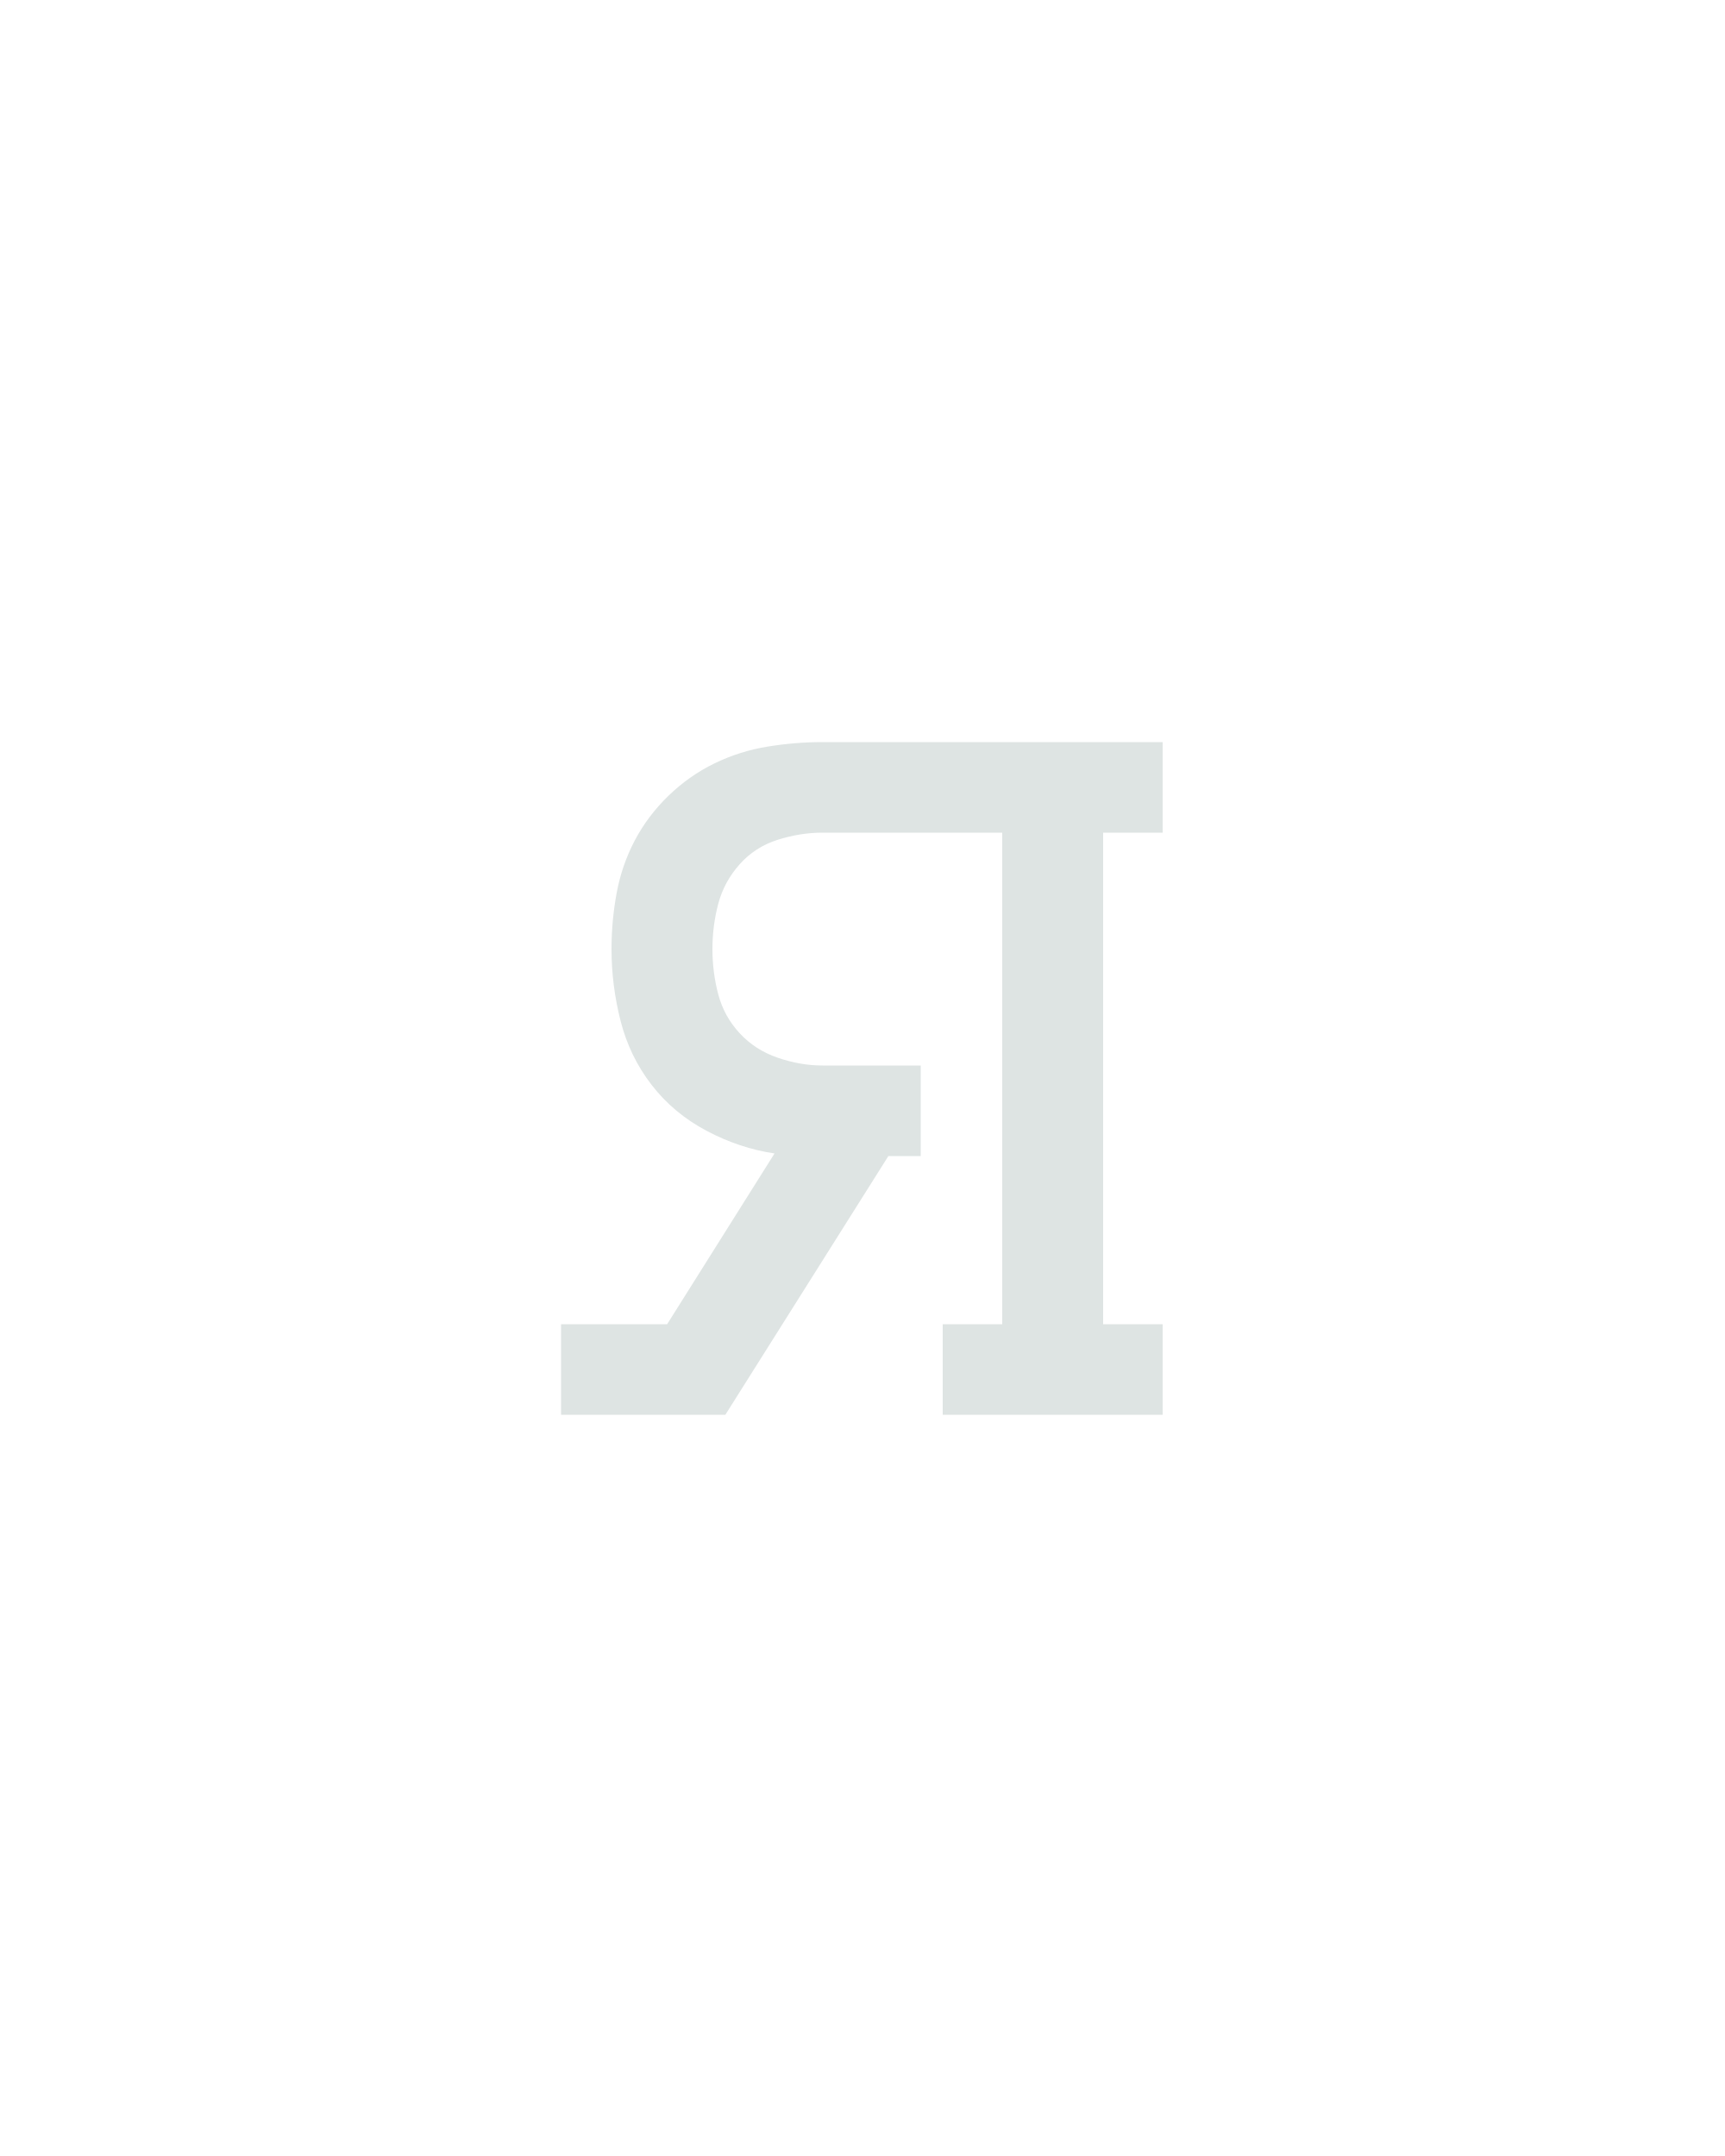
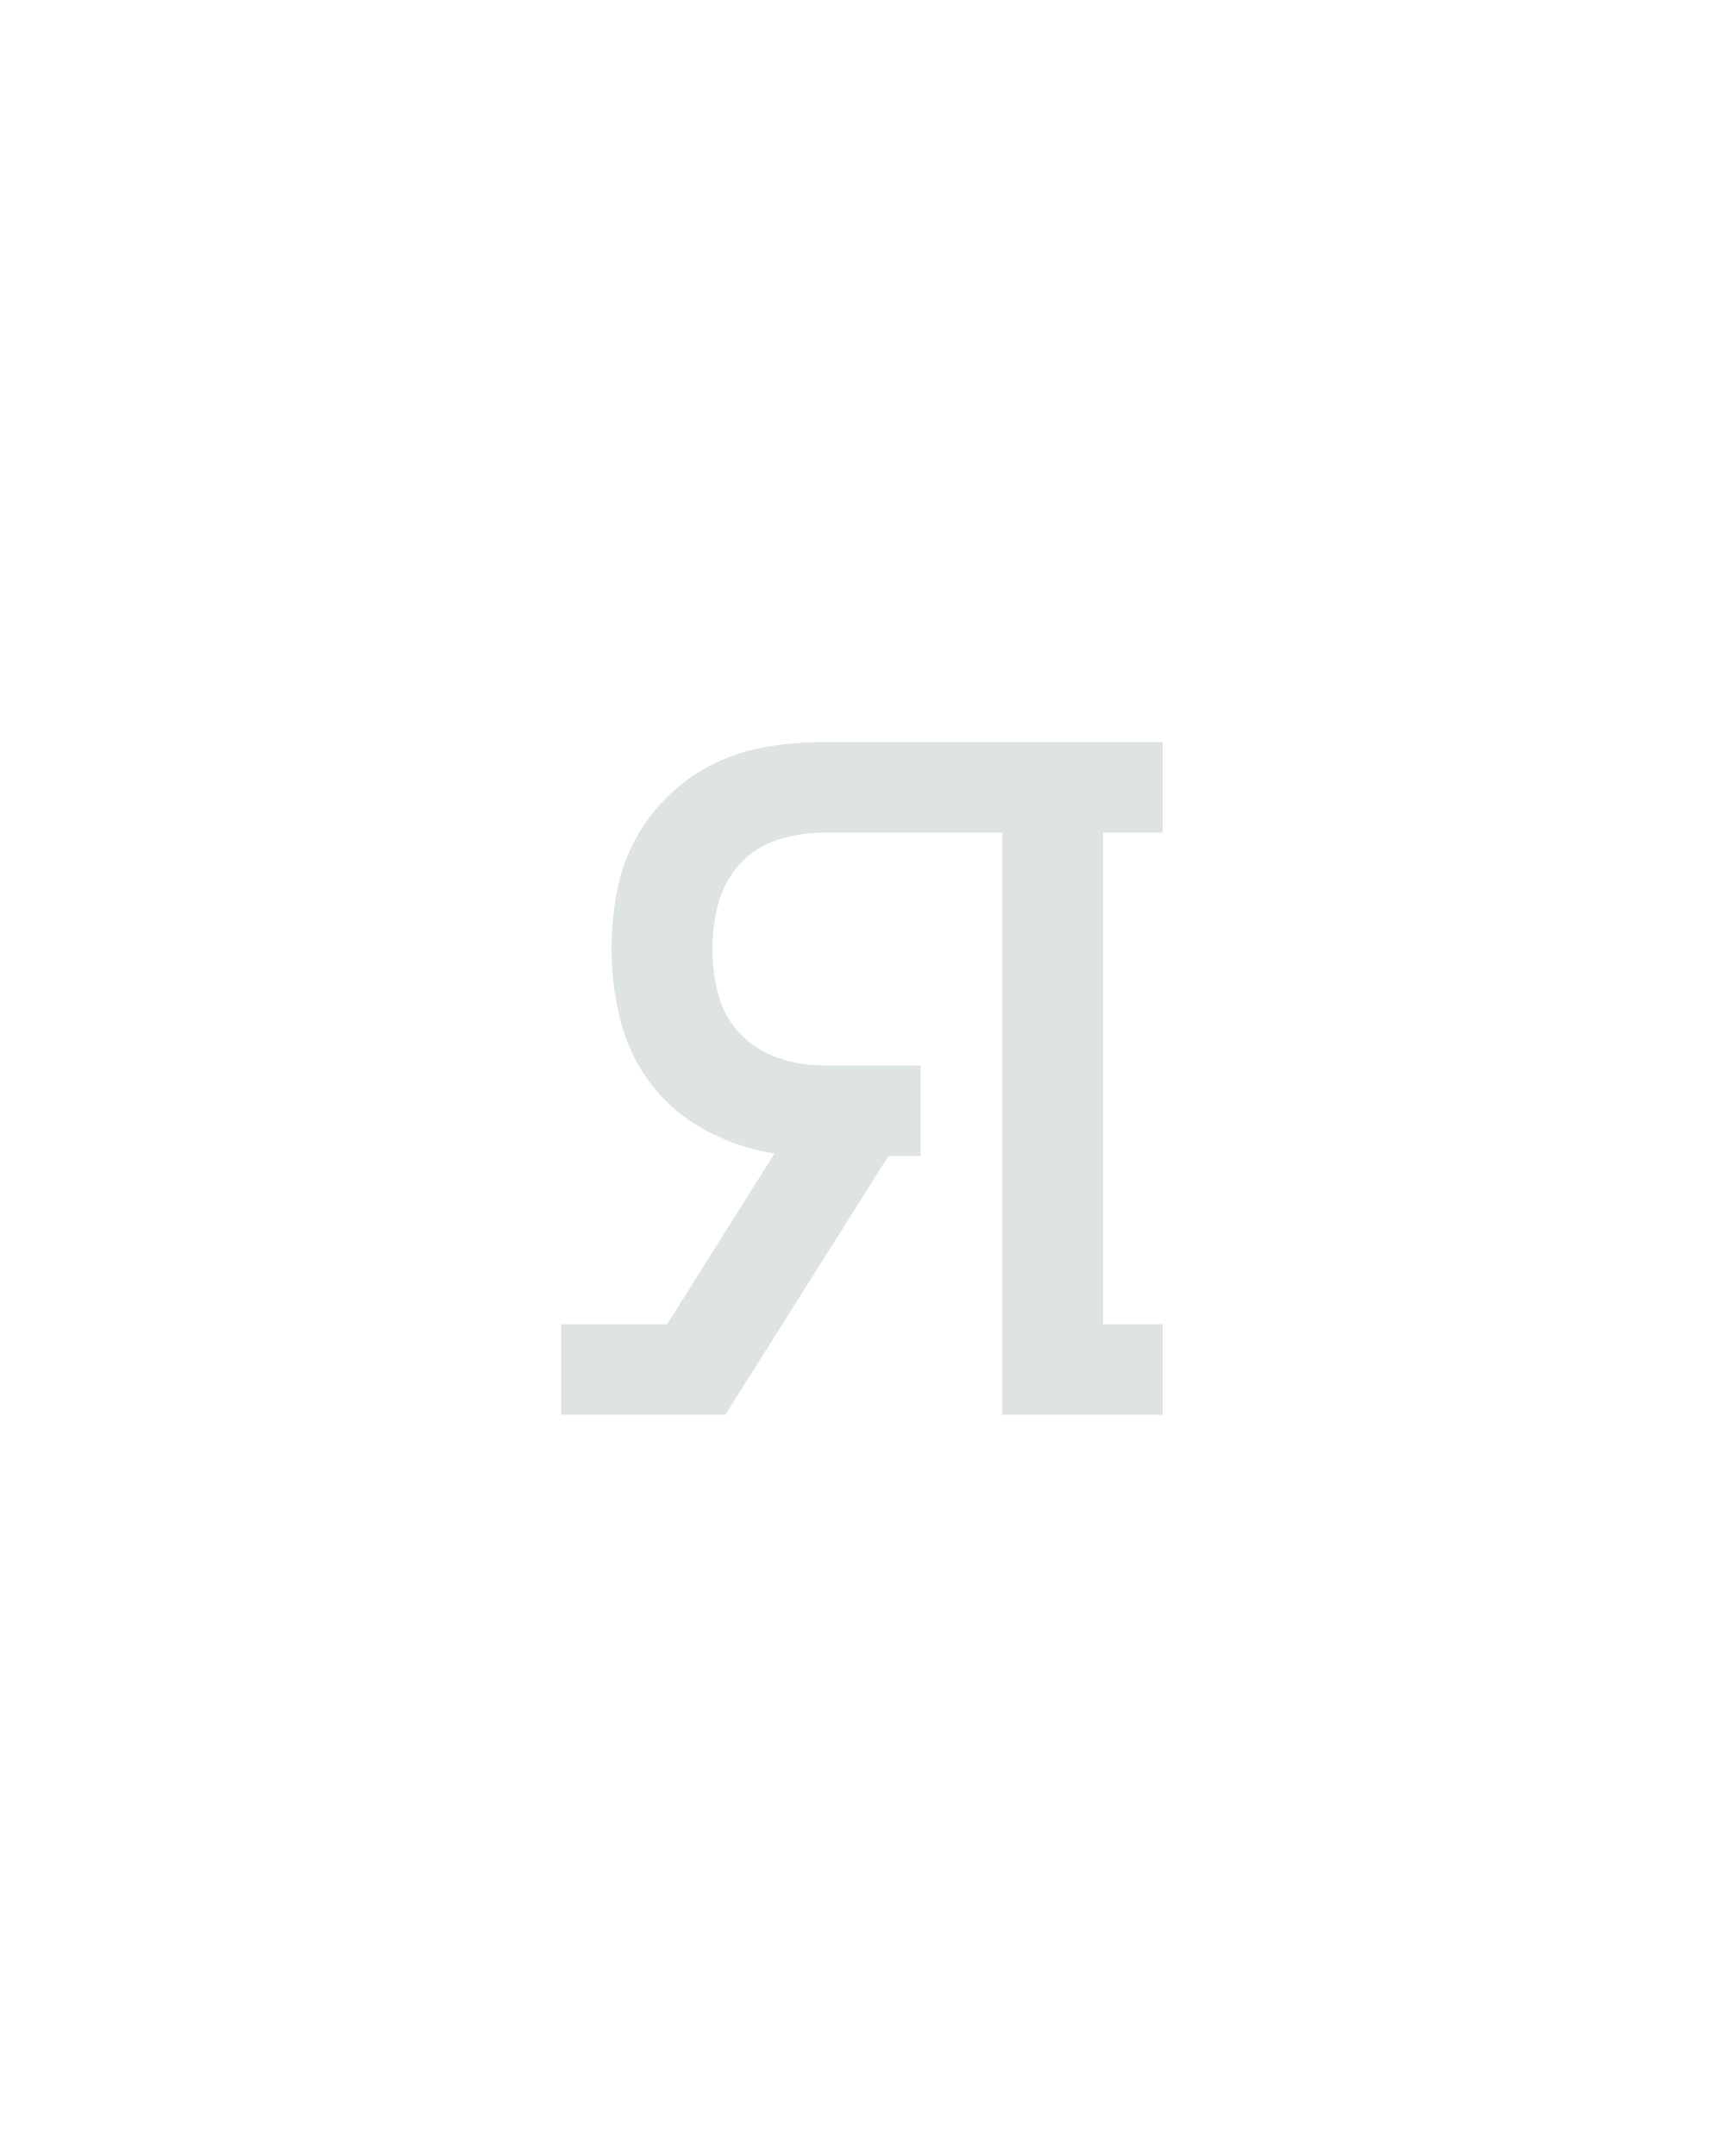
<svg xmlns="http://www.w3.org/2000/svg" height="160" viewBox="0 0 128 160" width="128">
  <defs>
-     <path d="M 17 0 L 17 -70 L 99 -70 L 182 -202 Q 155 -206 129.5 -219.5 Q 104 -233 87 -255 Q 70 -277 63 -304.5 Q 56 -332 56 -360 Q 56 -382 60 -403.5 Q 64 -425 74 -444 Q 84 -463 100 -478.5 Q 116 -494 135.5 -503.5 Q 155 -513 176.5 -516.5 Q 198 -520 219 -520 L 482 -520 L 482 -450 L 436 -450 L 436 -70 L 482 -70 L 482 0 L 312 0 L 312 -70 L 358 -70 L 358 -450 L 219 -450 Q 202 -450 184.5 -444.5 Q 167 -439 155 -425.5 Q 143 -412 138.5 -395 Q 134 -378 134 -360 Q 134 -342 138.5 -325 Q 143 -308 155 -295 Q 167 -282 184.5 -276 Q 202 -270 219 -270 L 295 -270 L 295 -200 L 270 -200 L 144 0 Z " id="path1" />
+     <path d="M 17 0 L 17 -70 L 99 -70 L 182 -202 Q 155 -206 129.5 -219.5 Q 104 -233 87 -255 Q 70 -277 63 -304.5 Q 56 -332 56 -360 Q 56 -382 60 -403.5 Q 64 -425 74 -444 Q 84 -463 100 -478.5 Q 116 -494 135.5 -503.5 Q 155 -513 176.5 -516.5 Q 198 -520 219 -520 L 482 -520 L 482 -450 L 436 -450 L 436 -70 L 482 -70 L 482 0 L 358 0 L 358 -450 L 219 -450 Q 202 -450 184.5 -444.5 Q 167 -439 155 -425.5 Q 143 -412 138.5 -395 Q 134 -378 134 -360 Q 134 -342 138.5 -325 Q 143 -308 155 -295 Q 167 -282 184.5 -276 Q 202 -270 219 -270 L 295 -270 L 295 -200 L 270 -200 L 144 0 Z " id="path1" />
  </defs>
  <g>
    <g data-source-text="я" fill="#dee4e3" transform="translate(40 104.992) rotate(0) scale(0.09599999)">
      <use href="#path1" transform="translate(0 0)" />
    </g>
  </g>
</svg>
